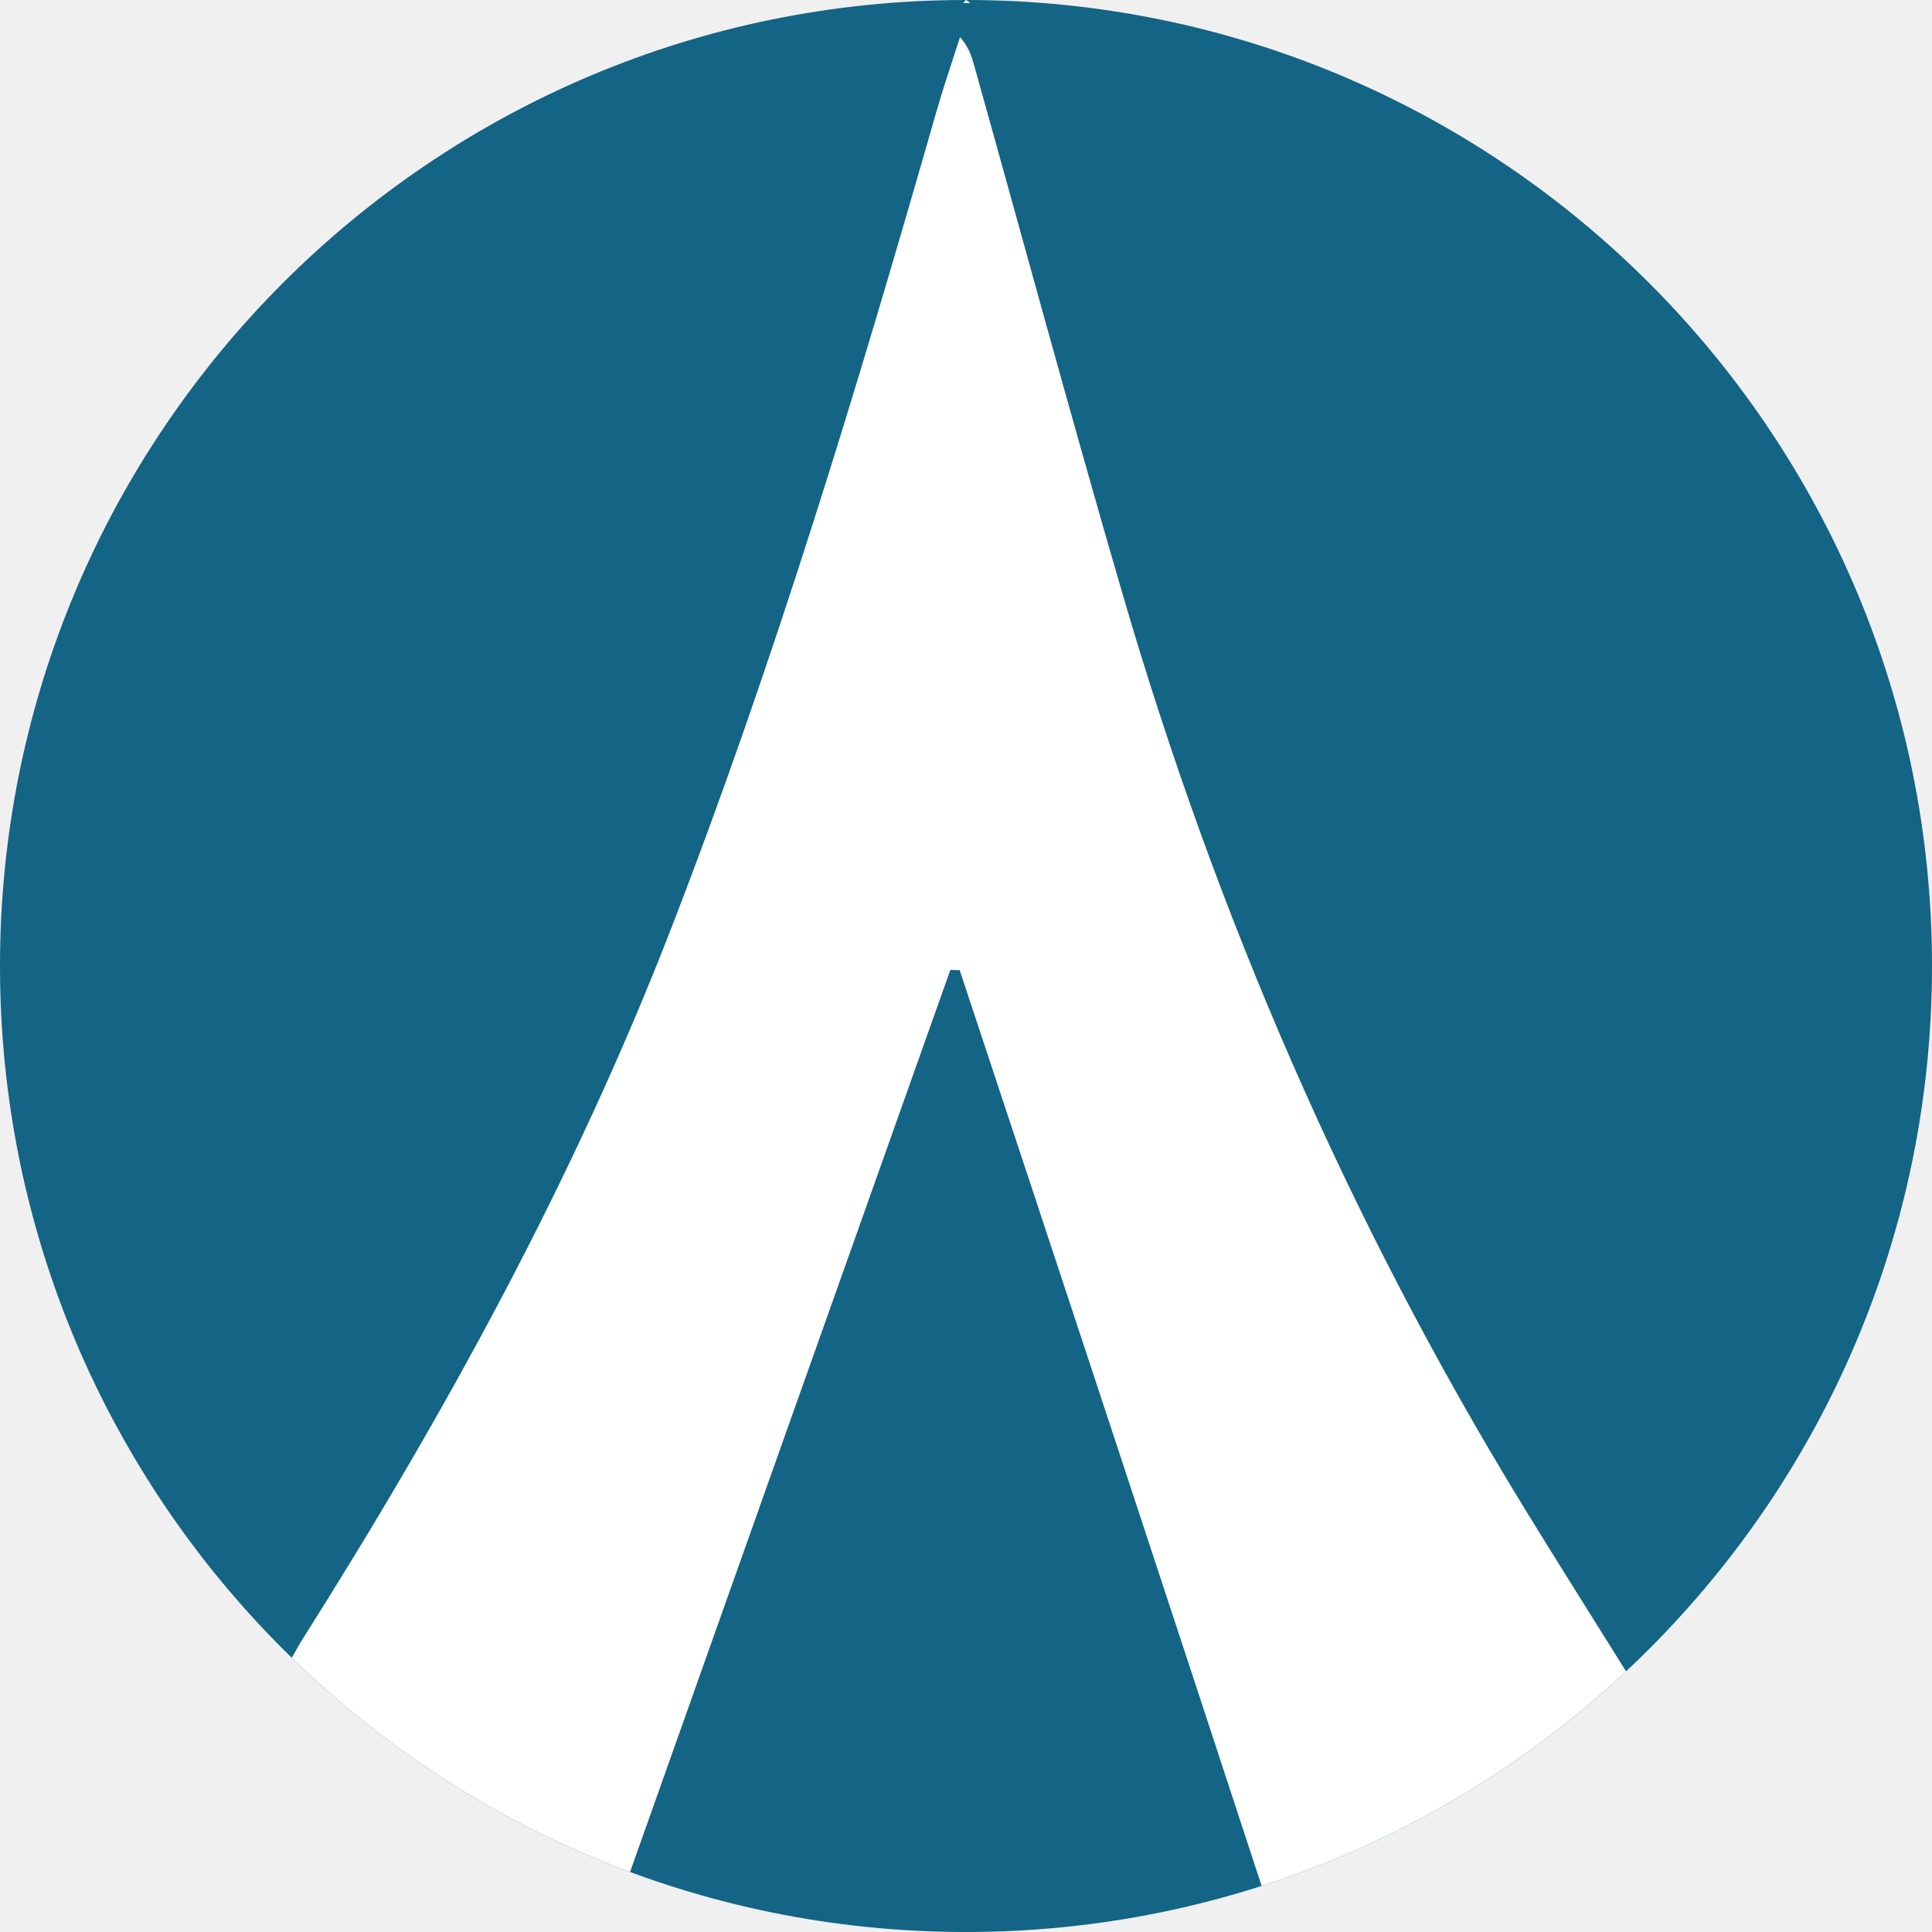
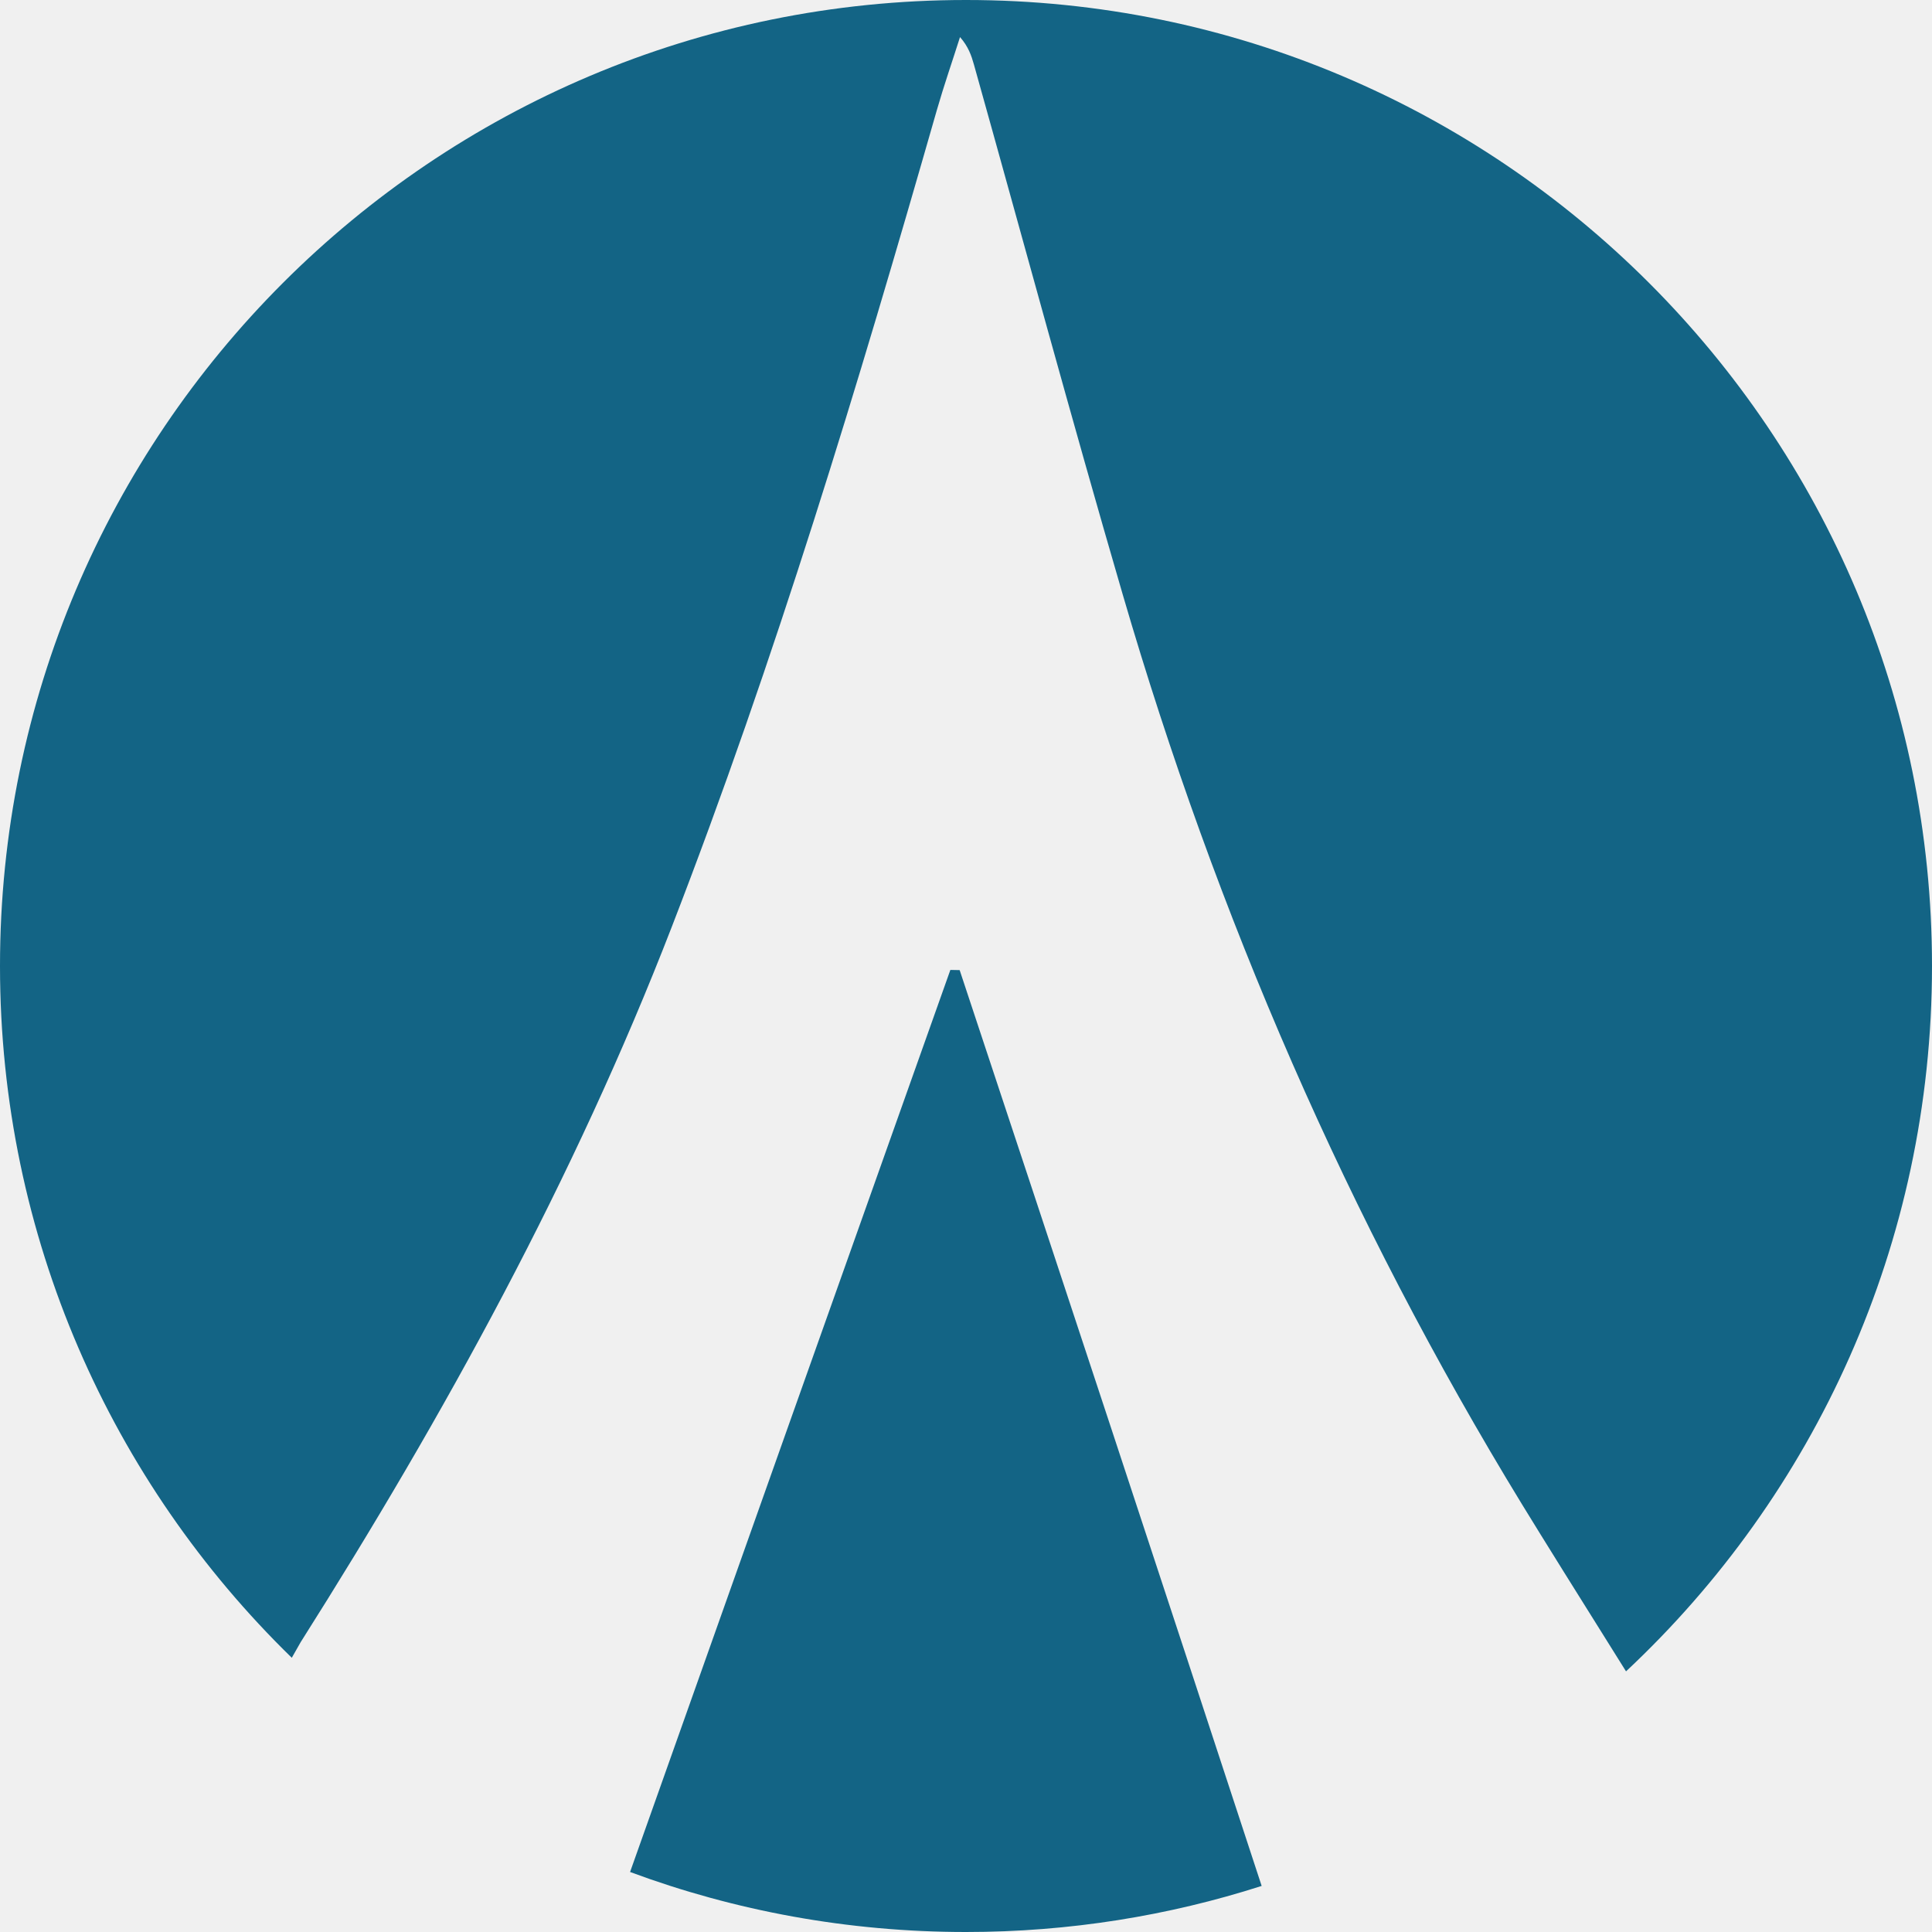
- <svg xmlns="http://www.w3.org/2000/svg" xmlns:xlink="http://www.w3.org/1999/xlink" width="32" height="32">
-   <defs>
-     <circle id="a" cx="16" cy="16" r="16" />
-   </defs>
-   <g fill="none" fill-rule="evenodd">
-     <mask id="b" fill="#fff">
-       <use xlink:href="#a" />
-     </mask>
-     <use fill="#136485" xlink:href="#a" />
-     <path fill="#FFF" d="M21.147 32a4486.308 4486.308 0 0 0-5.252-15.932l-.154-.003a21751.8 21751.8 0 0 0-5.37 15.123l3.146.812H4l.623-4.184c.14-.229.334-.58.356-.615 2.388-3.773 4.533-7.678 6.148-11.85 1.713-4.425 3.084-8.967 4.39-13.527.117-.407.256-.807.384-1.21.138.158.188.305.23.454.82 2.926 1.613 5.86 2.464 8.776 1.55 5.313 3.73 10.353 6.617 15.077.364.595 1.004 1.621 1.919 3.079l.121-.21L27.5 32h-6.353zM15.951.049L16 0l.075.049h-.124z" mask="url(#b)" />
+ <svg xmlns="http://www.w3.org/2000/svg" width="32" height="32" viewBox="0 0 32 32" version="1.1">
+   <g stroke="none" fill-rule="evenodd">
+     <path d="M10.436,31.006 C12.202,26.025 13.971,21.045 15.741,16.065 L15.895,16.068 C17.571,21.121 19.239,26.178 20.897,31.237 C19.354,31.732 17.708,32 16,32 C14.043,32 12.169,31.649 10.436,31.006 Z M4.833,27.458 C1.851,24.552 0,20.492 0,16 C0,7.163 7.163,0 16,0 C24.837,0 32,7.163 32,16 C32,20.609 30.051,24.763 26.932,27.683 C26.123,26.392 25.549,25.472 25.212,24.921 C22.325,20.197 20.145,15.157 18.595,9.844 C17.744,6.928 16.951,3.994 16.131,1.068 C16.089,0.919 16.039,0.772 15.901,0.614 C15.773,1.017 15.634,1.417 15.517,1.824 C14.211,6.384 12.84,10.926 11.127,15.351 C9.512,19.523 7.367,23.428 4.979,27.201 C4.967,27.22 4.907,27.327 4.833,27.458 Z" id="Combined-Shape" fill="#136485" fill-rule="nonzero" />
  </g>
</svg>
